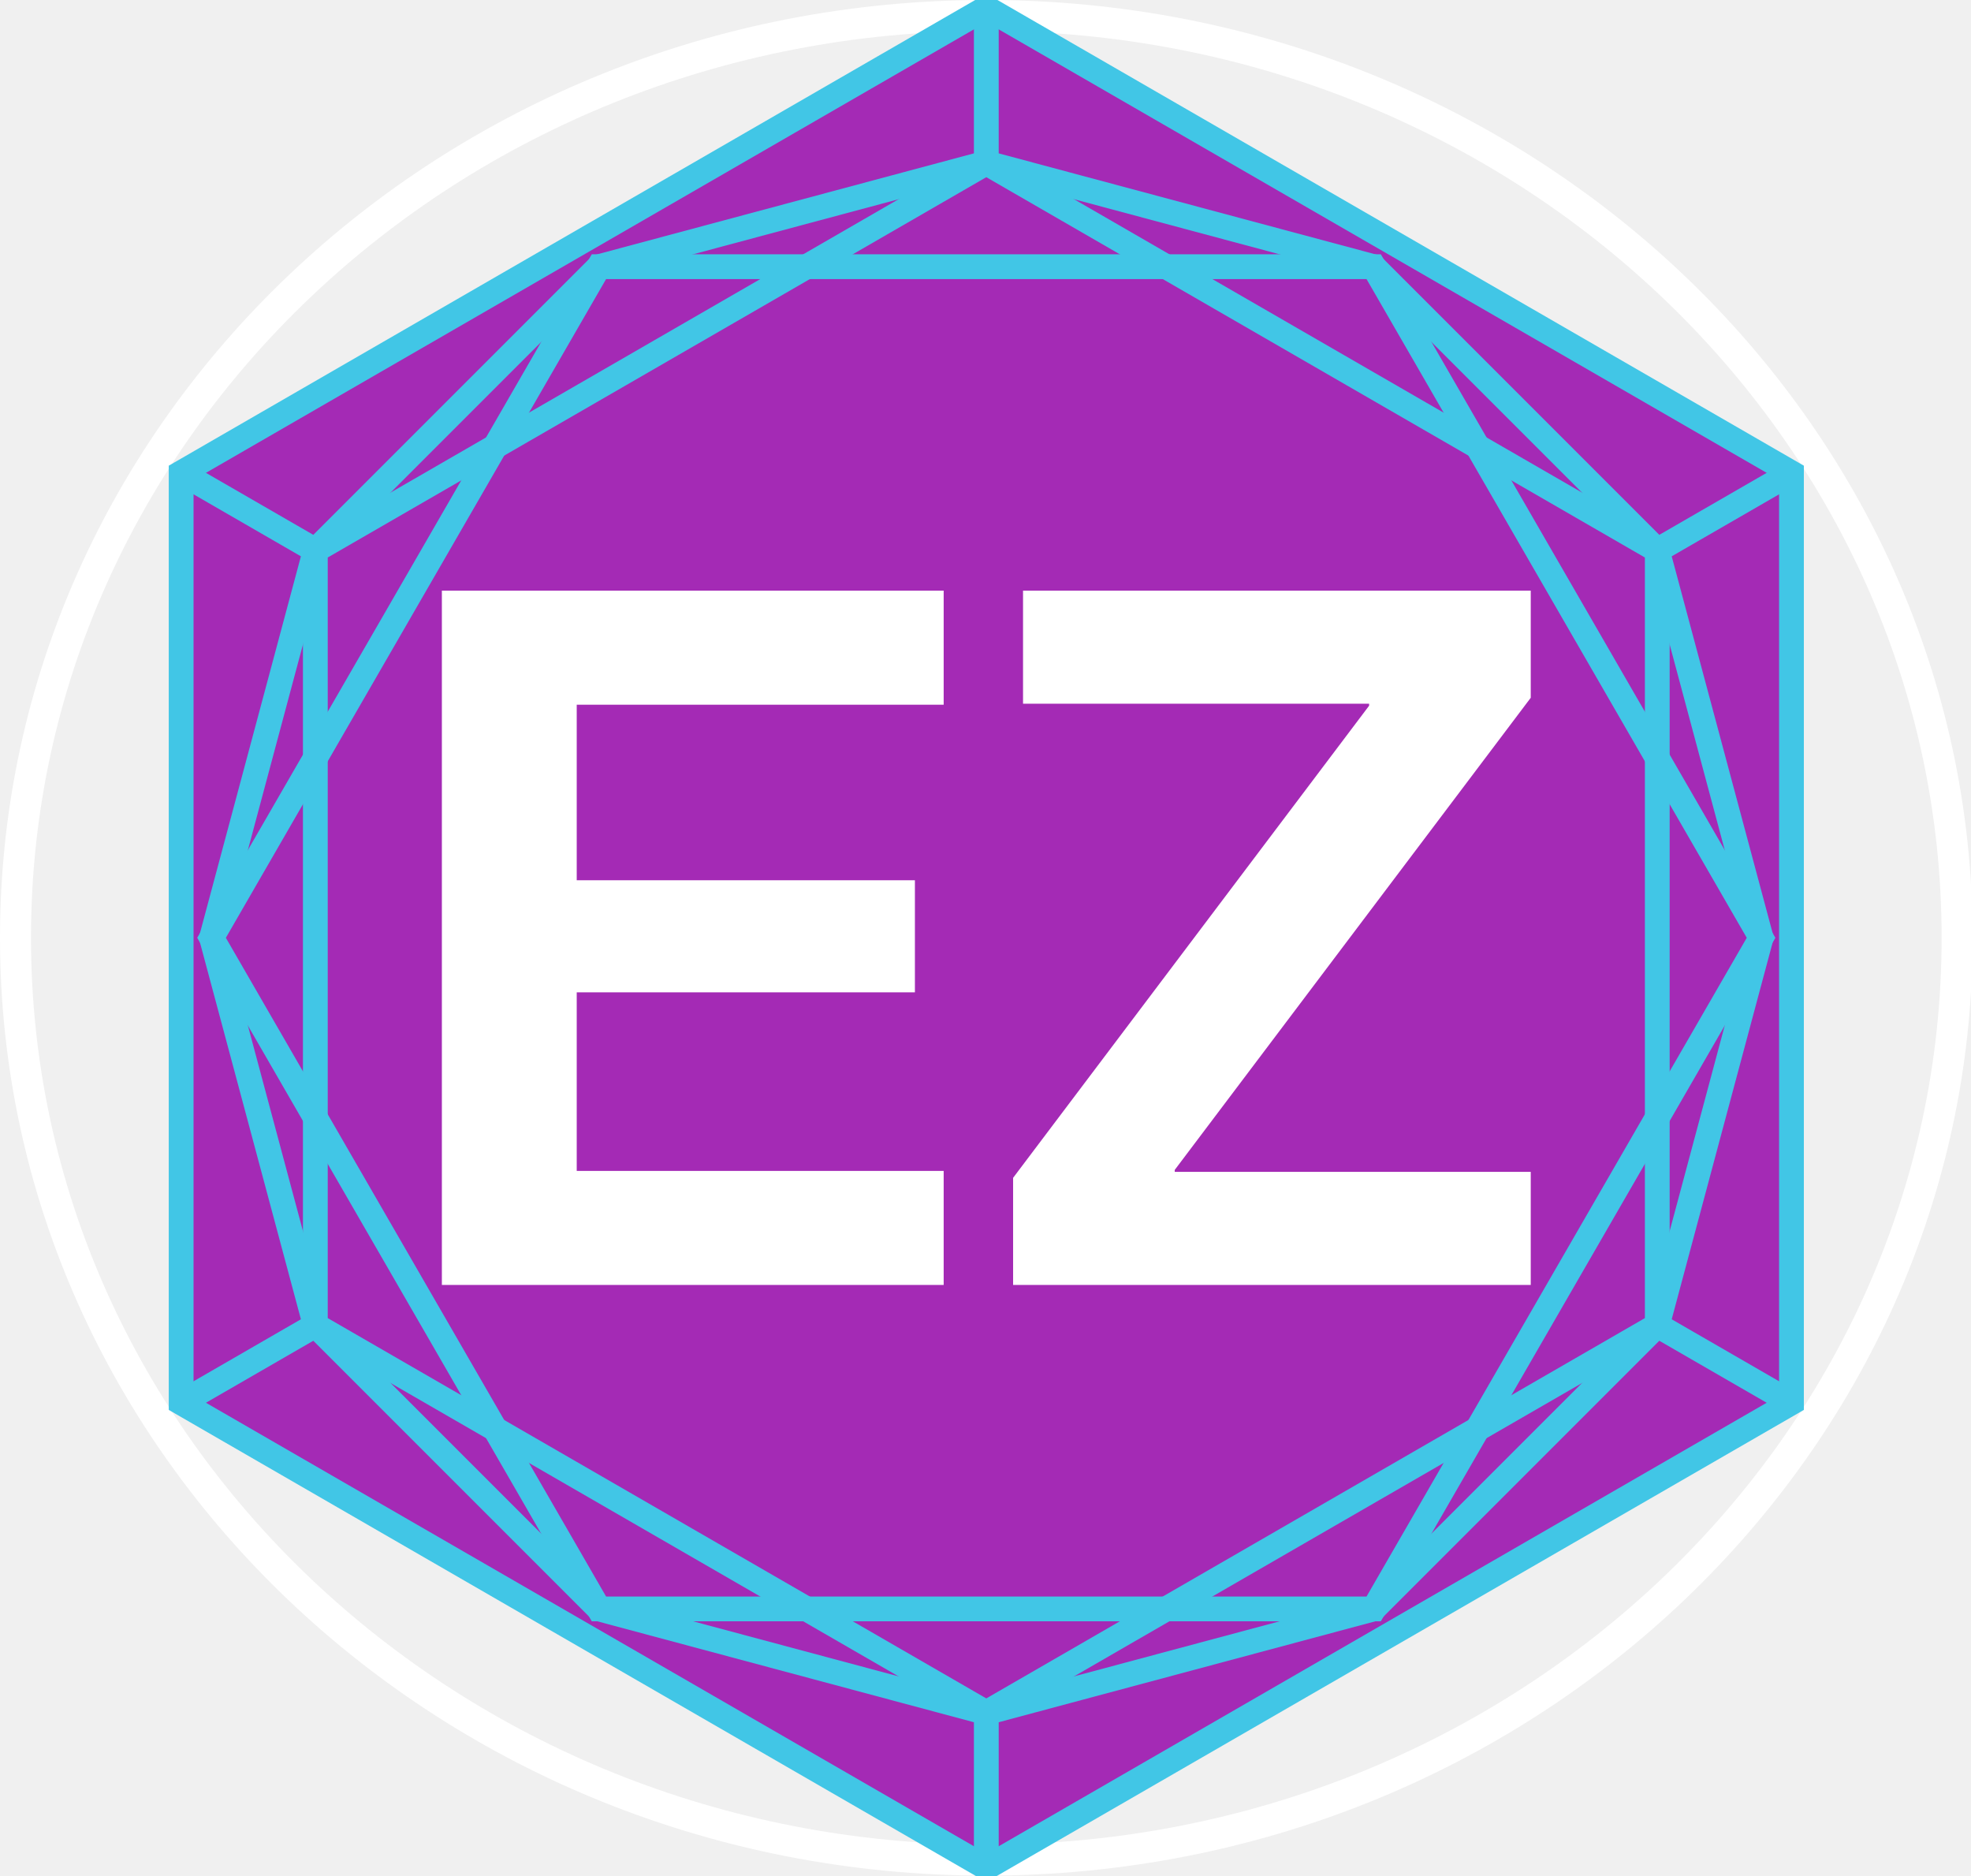
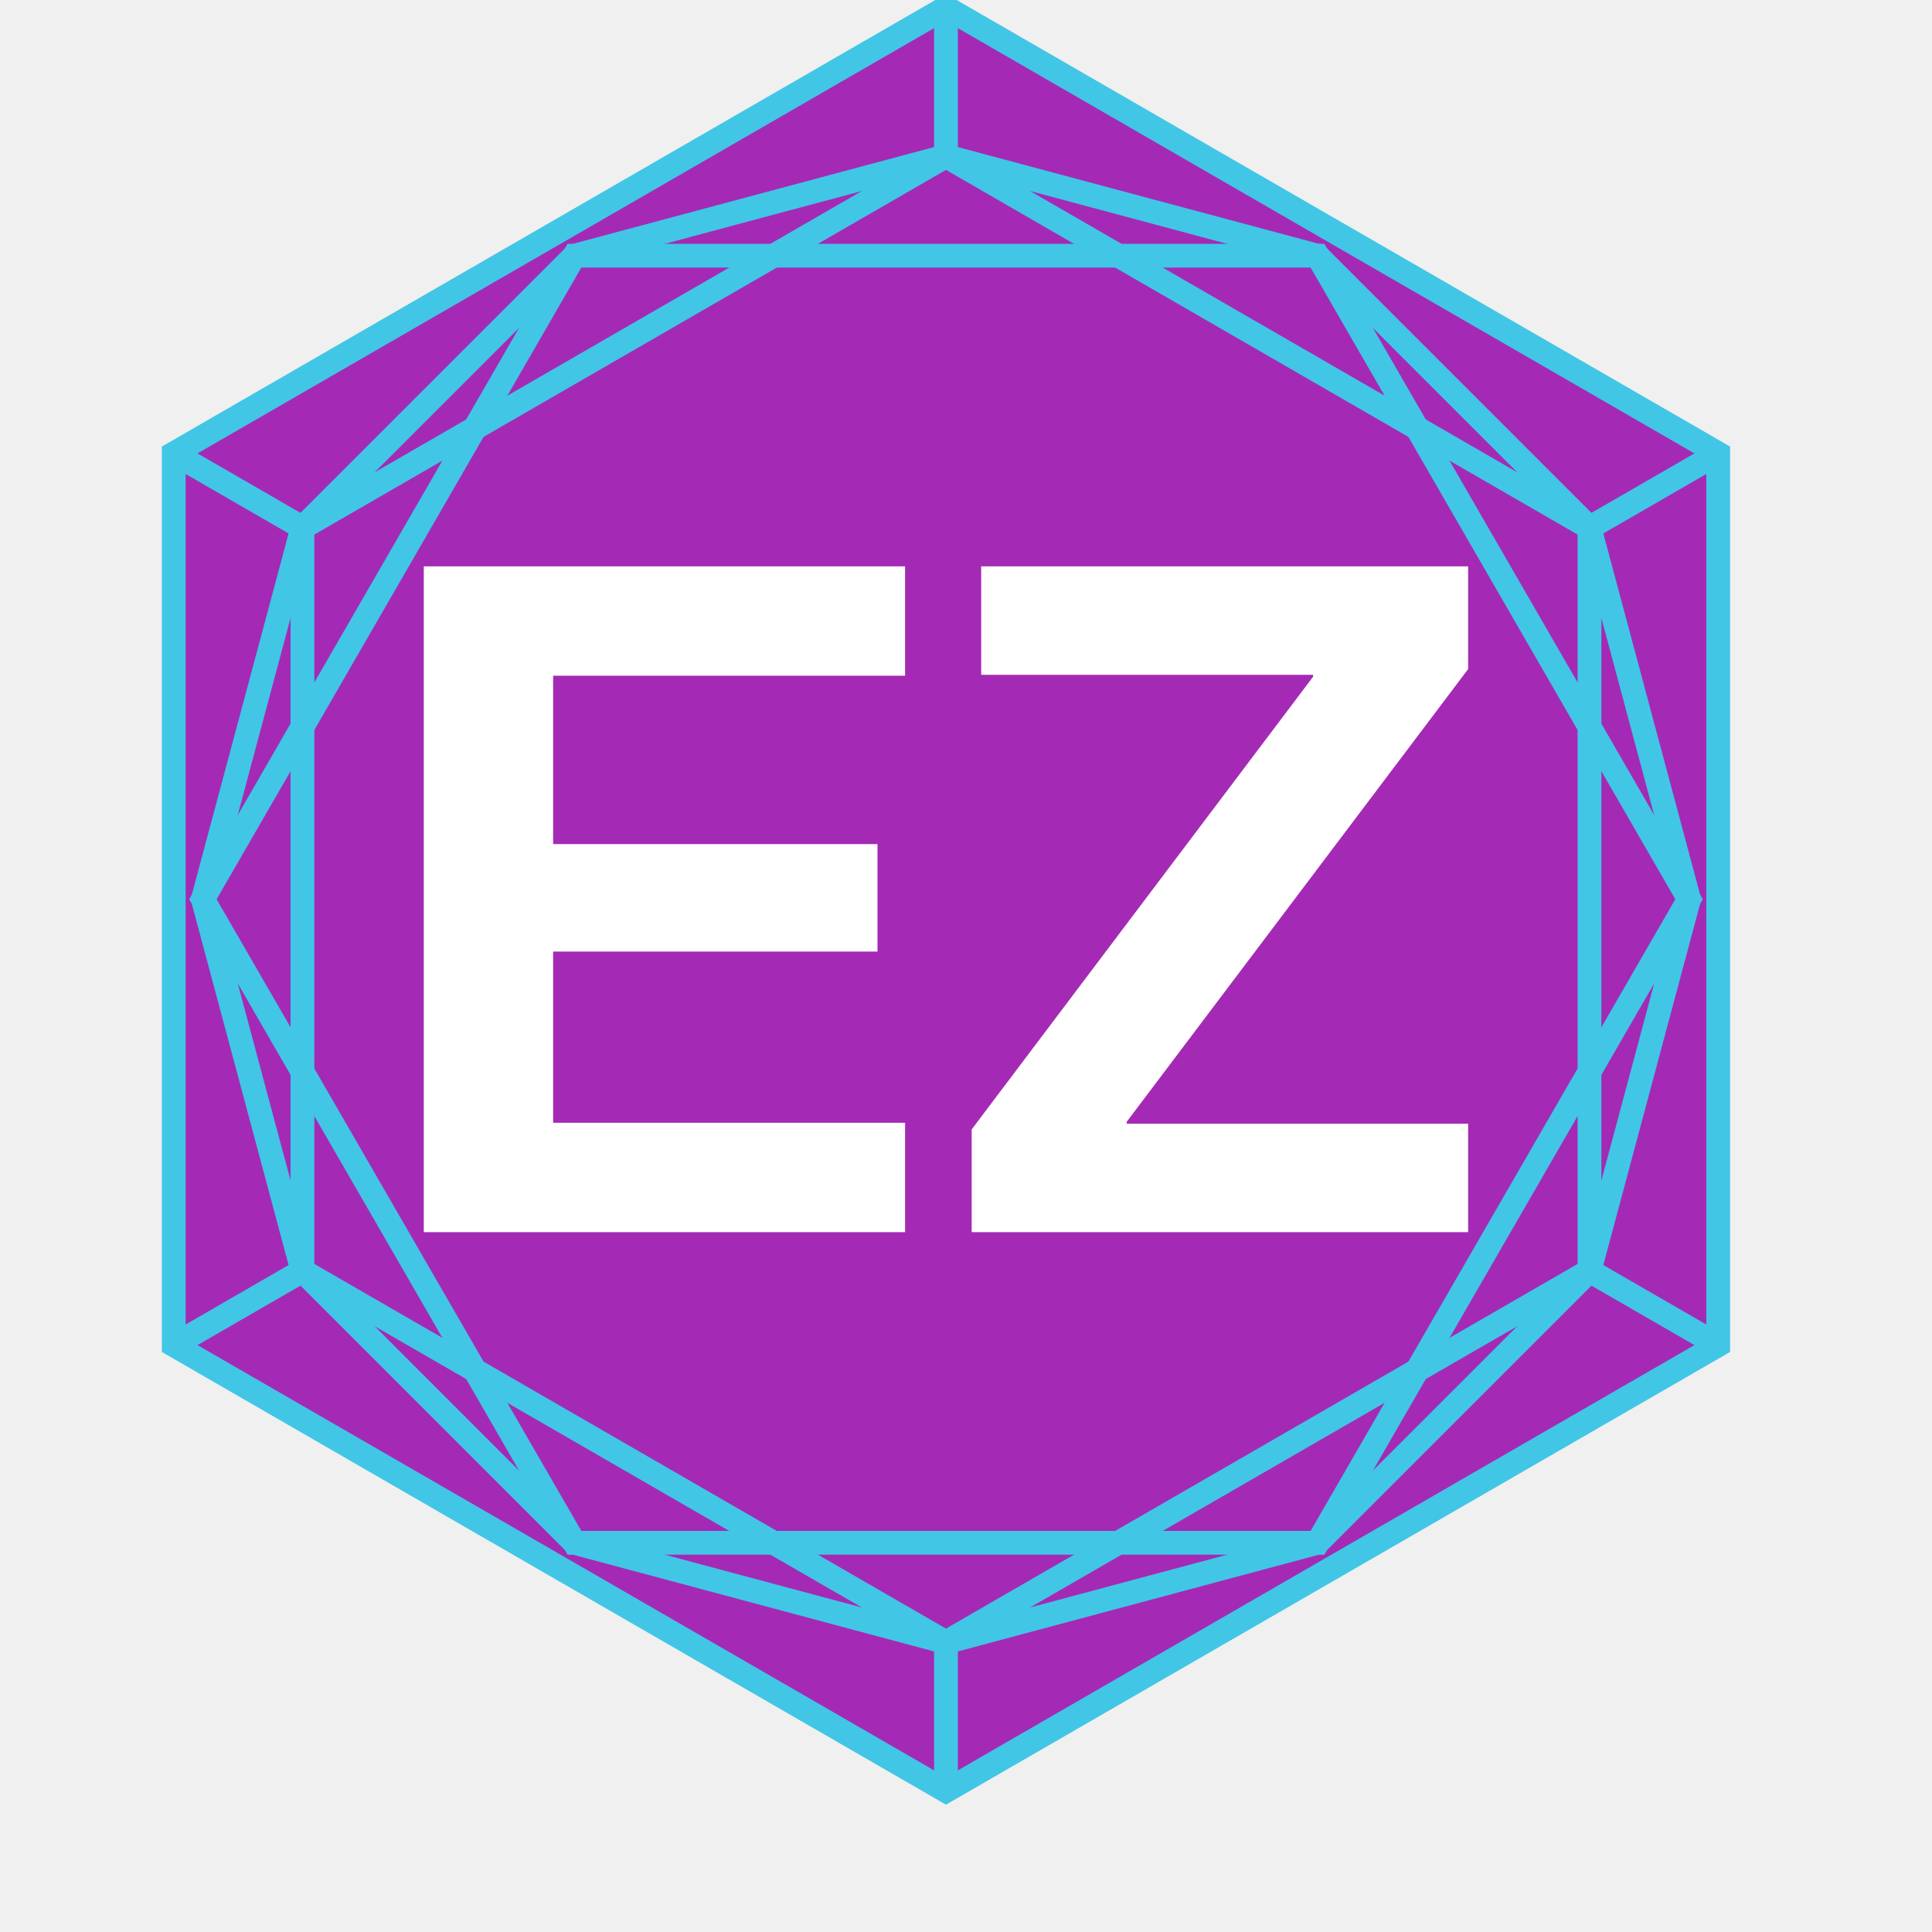
- <svg xmlns="http://www.w3.org/2000/svg" viewBox="0 0 636 605" width="636" height="605">
-   <defs>
-     <clipPath id="alignment-17406881644535446496">
-       <path d="M512,209.456 C687.611,209.456 830.26,345.061 830.26,512 C830.26,678.939 687.611,814.544 512,814.544 C336.389,814.544 193.74,678.939 193.74,512 C193.74,345.061 336.389,209.456 512,209.456 Z" fill="#000000" />
-     </clipPath>
-   </defs>
-   <g transform="matrix(1,0,0,1,-193.7397,-209.4557)">
-     <g>
-       <path d="M512,209.456 C687.611,209.456 830.26,345.061 830.26,512 C830.26,678.939 687.611,814.544 512,814.544 C336.389,814.544 193.74,678.939 193.74,512 C193.74,345.061 336.389,209.456 512,209.456 Z" transform="matrix(1,0,0,1,0,0)" fill="none" />
-       <path d="M512,209.456 C687.611,209.456 830.26,345.061 830.26,512 C830.26,678.939 687.611,814.544 512,814.544 C336.389,814.544 193.74,678.939 193.74,512 C193.74,345.061 336.389,209.456 512,209.456 Z" transform="matrix(1,0,0,1,0,0)" clip-path="url(#alignment-17406881644535446496)" fill="none" stroke="#ffffff" stroke-width="20" />
-     </g>
-     <g>
-       <path d="M512,212 C512,212 771.808,362 771.808,362 C771.808,362 771.808,662 771.808,662 C771.808,662 512,812 512,812 C512,812 252.192,662 252.192,662 C252.192,662 252.192,362 252.192,362 C252.192,362 512,212 512,212 Z" transform="matrix(1,0,0,1,0,0)" fill="#a42ab5" stroke="#41c6e6" stroke-width="8" />
-     </g>
-     <g>
-       <path d="M262,512 C262,512 295.494,387 295.494,387 C295.494,387 252.192,362 252.192,362 C252.192,362 295.494,387 295.494,387 C295.494,387 387,295.494 387,295.494 C387,295.494 512,262 512,262 C512,262 512,212 512,212 C512,212 512,262 512,262 C512,262 637,295.494 637,295.494 C637,295.494 728.506,387 728.506,387 C728.506,387 771.808,362 771.808,362 C771.808,362 728.506,387 728.506,387 C728.506,387 762,512 762,512 C762,512 728.506,637 728.506,637 C728.506,637 771.808,662 771.808,662 C771.808,662 728.506,637 728.506,637 C728.506,637 637,728.506 637,728.506 C637,728.506 512,762 512,762 C512,762 512,812 512,812 C512,812 512,762 512,762 C512,762 387,728.506 387,728.506 C387,728.506 295.494,637 295.494,637 C295.494,637 252.192,662 252.192,662 C252.192,662 295.494,637 295.494,637 C295.494,637 262,512 262,512 Z" transform="matrix(1,0,0,1,0,0)" fill="none" stroke="#41c6e6" stroke-width="8" />
-     </g>
-     <g>
-       <path d="M512,262 C512,262 728.506,387 728.506,387 C728.506,387 728.506,637 728.506,637 C728.506,637 512,762 512,762 C512,762 295.494,637 295.494,637 C295.494,637 295.494,387 295.494,387 C295.494,387 512,262 512,262 Z" fill="none" stroke="#41c6e6" stroke-width="8" />
-     </g>
-     <g>
-       <path d="M762,512 C762,512 637,728.506 637,728.506 C637,728.506 387,728.506 387,728.506 C387,728.506 262,512 262,512 C262,512 387,295.494 387,295.494 C387,295.494 637,295.494 637,295.494 C637,295.494 762,512 762,512 Z" fill="none" stroke="#41c6e6" stroke-width="8" />
-     </g>
-     <g>
-       <path d="M336.321,400 C336.321,400 498.243,400 498.243,400 C498.243,400 498.243,436.797 498.243,436.797 C498.243,436.797 379.837,436.797 379.837,436.797 C379.837,436.797 379.837,493.437 379.837,493.437 C379.837,493.437 488.962,493.437 488.962,493.437 C488.962,493.437 488.962,529.594 488.962,529.594 C488.962,529.594 379.837,529.594 379.837,529.594 C379.837,529.594 379.837,587.203 379.837,587.203 C379.837,587.203 498.243,587.203 498.243,587.203 C498.243,587.203 498.243,624 498.243,624 C498.243,624 336.321,624 336.321,624 C336.321,624 336.321,400 336.321,400 ZM520.647,589.438 C520.647,589.438 635.522,437.125 635.522,437.125 C635.522,437.125 635.522,436.484 635.522,436.484 C635.522,436.484 523.851,436.484 523.851,436.484 C523.851,436.484 523.851,400 523.851,400 C523.851,400 687.679,400 687.679,400 C687.679,400 687.679,434.562 687.679,434.562 C687.679,434.562 572.804,586.875 572.804,586.875 C572.804,586.875 572.804,587.516 572.804,587.516 C572.804,587.516 687.679,587.516 687.679,587.516 C687.679,587.516 687.679,624 687.679,624 C687.679,624 520.647,624 520.647,624 C520.647,624 520.647,589.438 520.647,589.438 Z" fill="#ffffff" />
-     </g>
-   </g>
+ <svg xmlns="http://www.w3.org/2000/svg" version="1.2" baseProfile="tiny-ps" width="650" height="650" viewBox="0 0 650 650">
+   <path fill="#a42ab5" stroke="#41c6e6" stroke-width="8" d="m318.26 2.544 259.808 150v300l-259.808 150-259.807-150v-300z" />
+   <path fill="none" stroke="#41c6e6" stroke-width="8" d="m68.26 302.544 33.494-125-43.301-25 43.3 25 91.507-91.506 125-33.494v-50 50l125 33.494 91.507 91.506 43.3-25-43.3 25 33.493 125-33.493 125 43.3 25-43.3-25-91.507 91.507-125 33.493v50-50l-125-33.493-91.506-91.507-43.301 25 43.3-25z" />
+   <path fill="none" stroke="#41c6e6" stroke-width="8" d="m318.26 52.544 216.507 125v250l-216.507 125-216.506-125v-250z" />
+   <path fill="none" stroke="#41c6e6" stroke-width="8" d="m568.26 302.544-125 216.507h-250l-125-216.507 125-216.506h250z" />
+   <path fill="#fff" d="M142.582 190.544h161.921v36.797H186.097v56.64h109.125v36.157H186.097v57.61h118.406v36.796H142.582zm184.326 189.438 114.875-152.313v-.64H330.11v-36.485h163.828v34.563L379.064 377.419v.64h114.875v36.485H326.908z" />
</svg>
